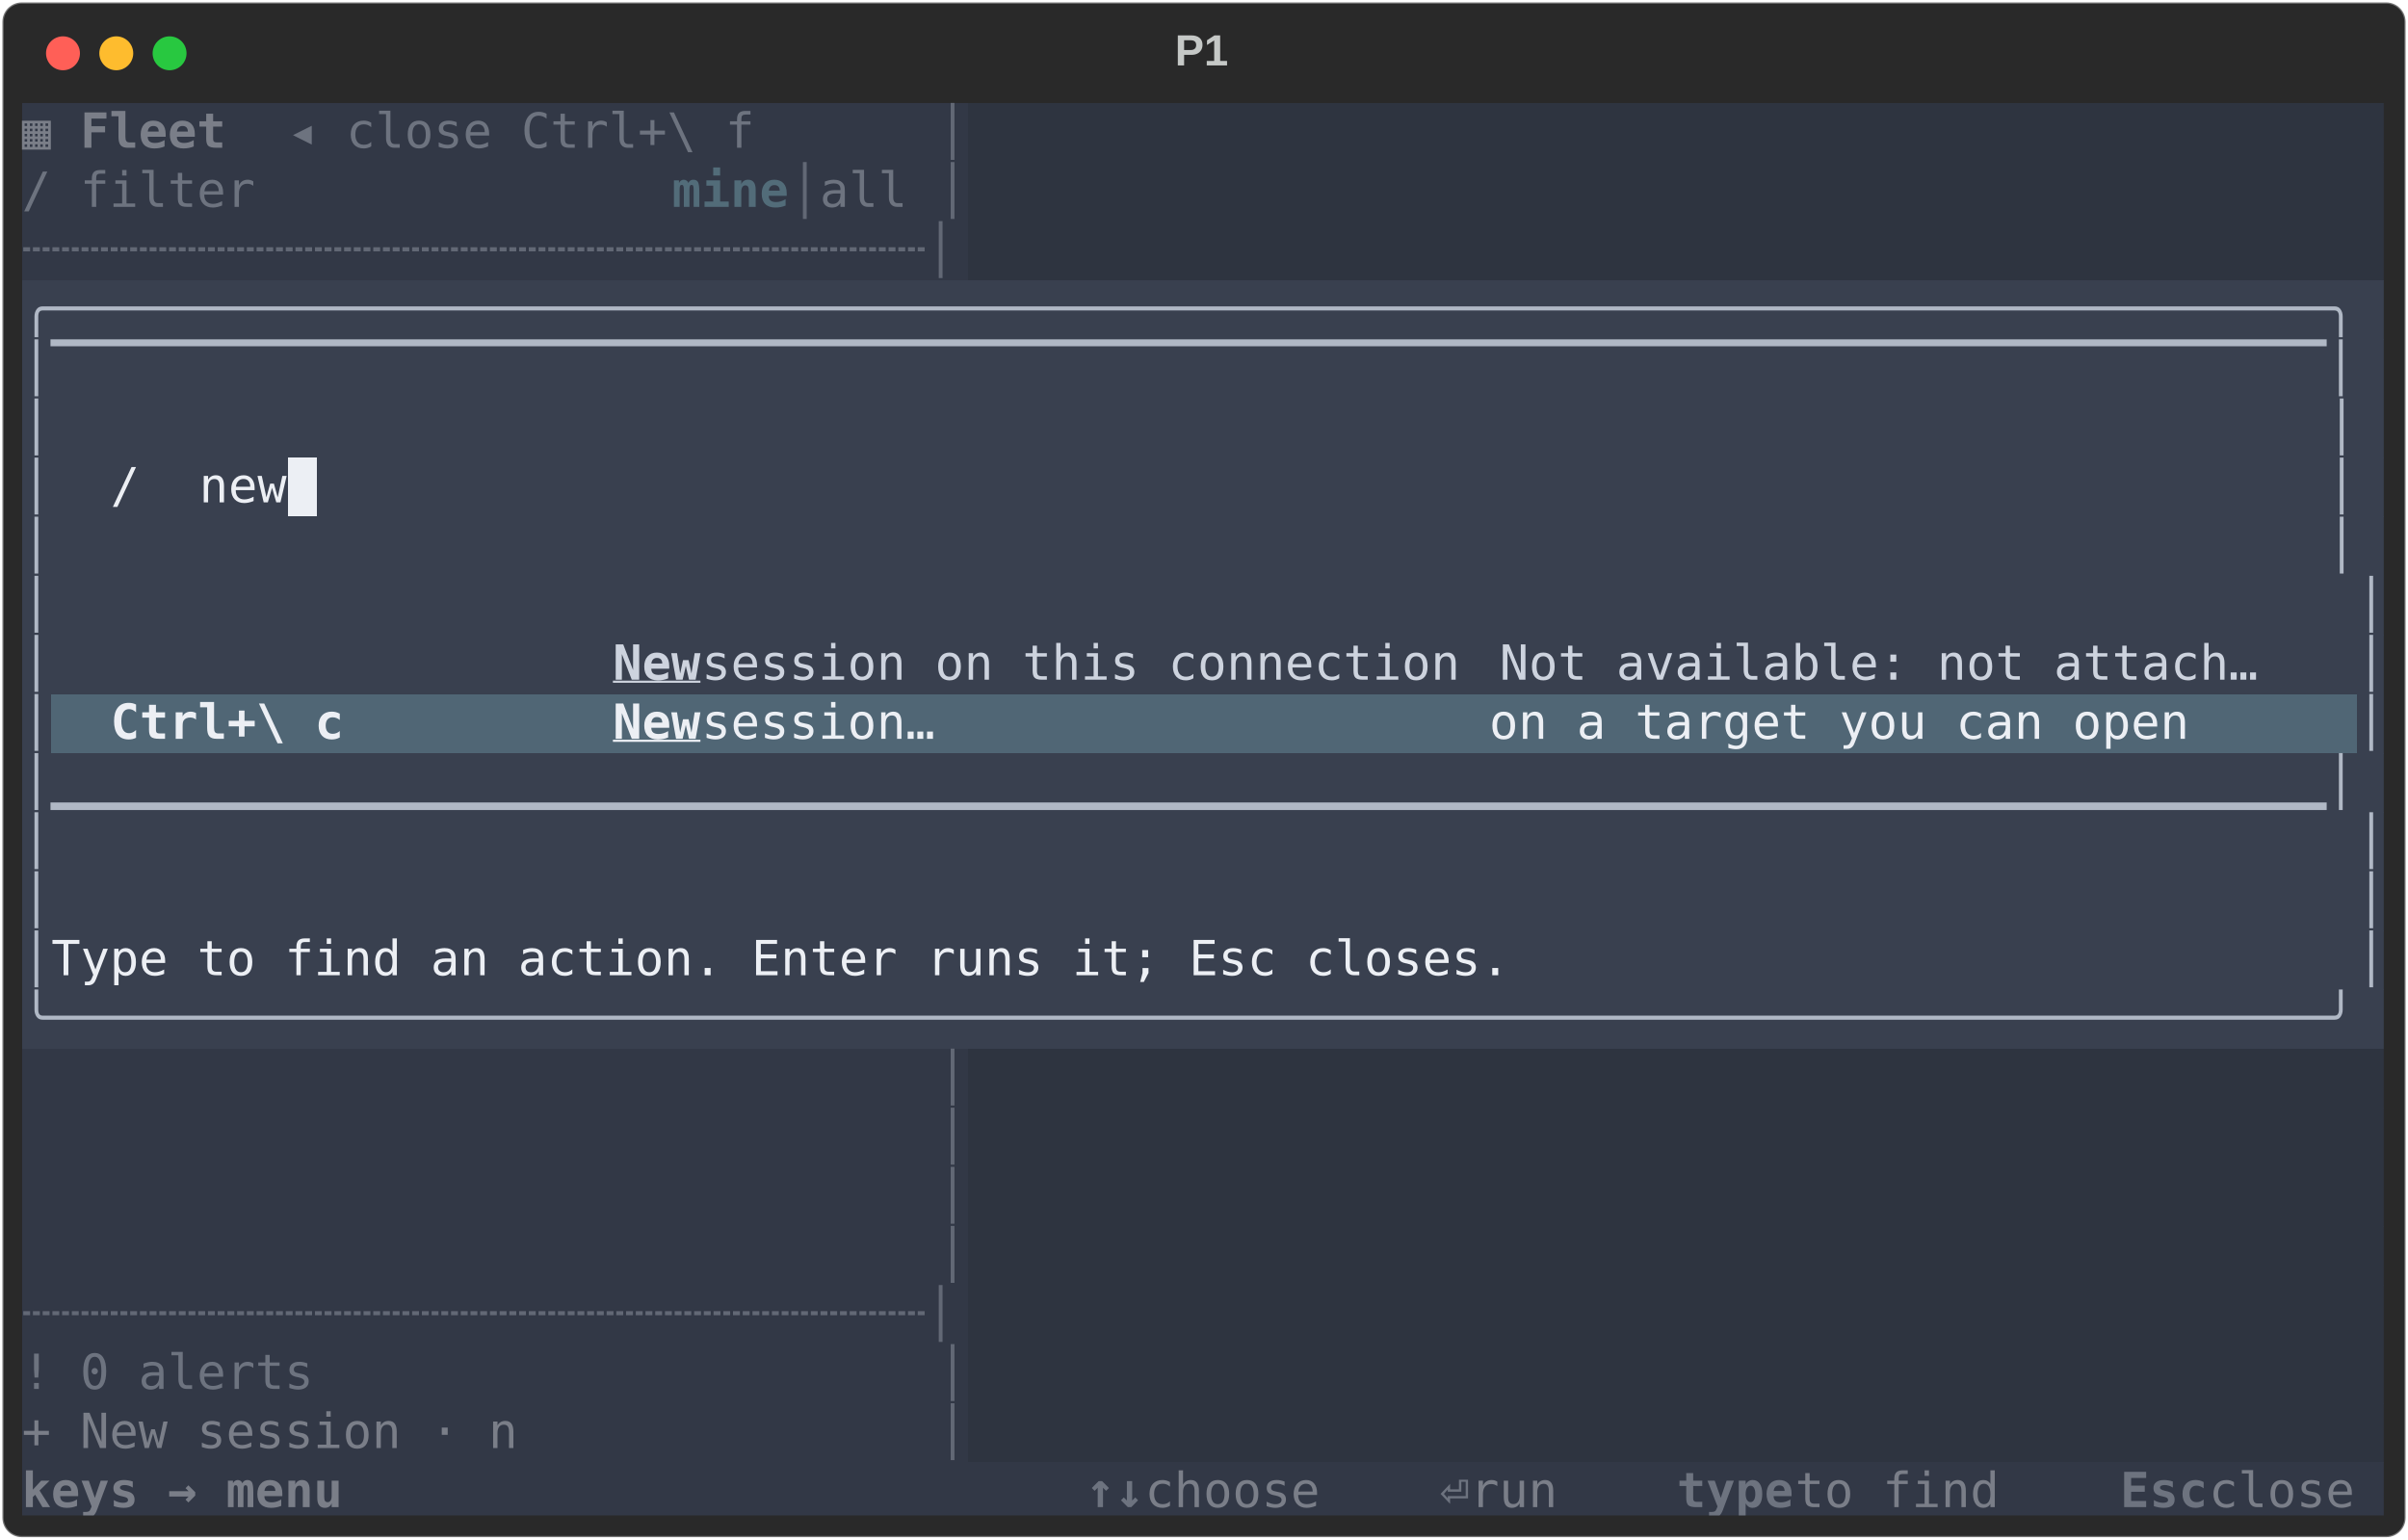
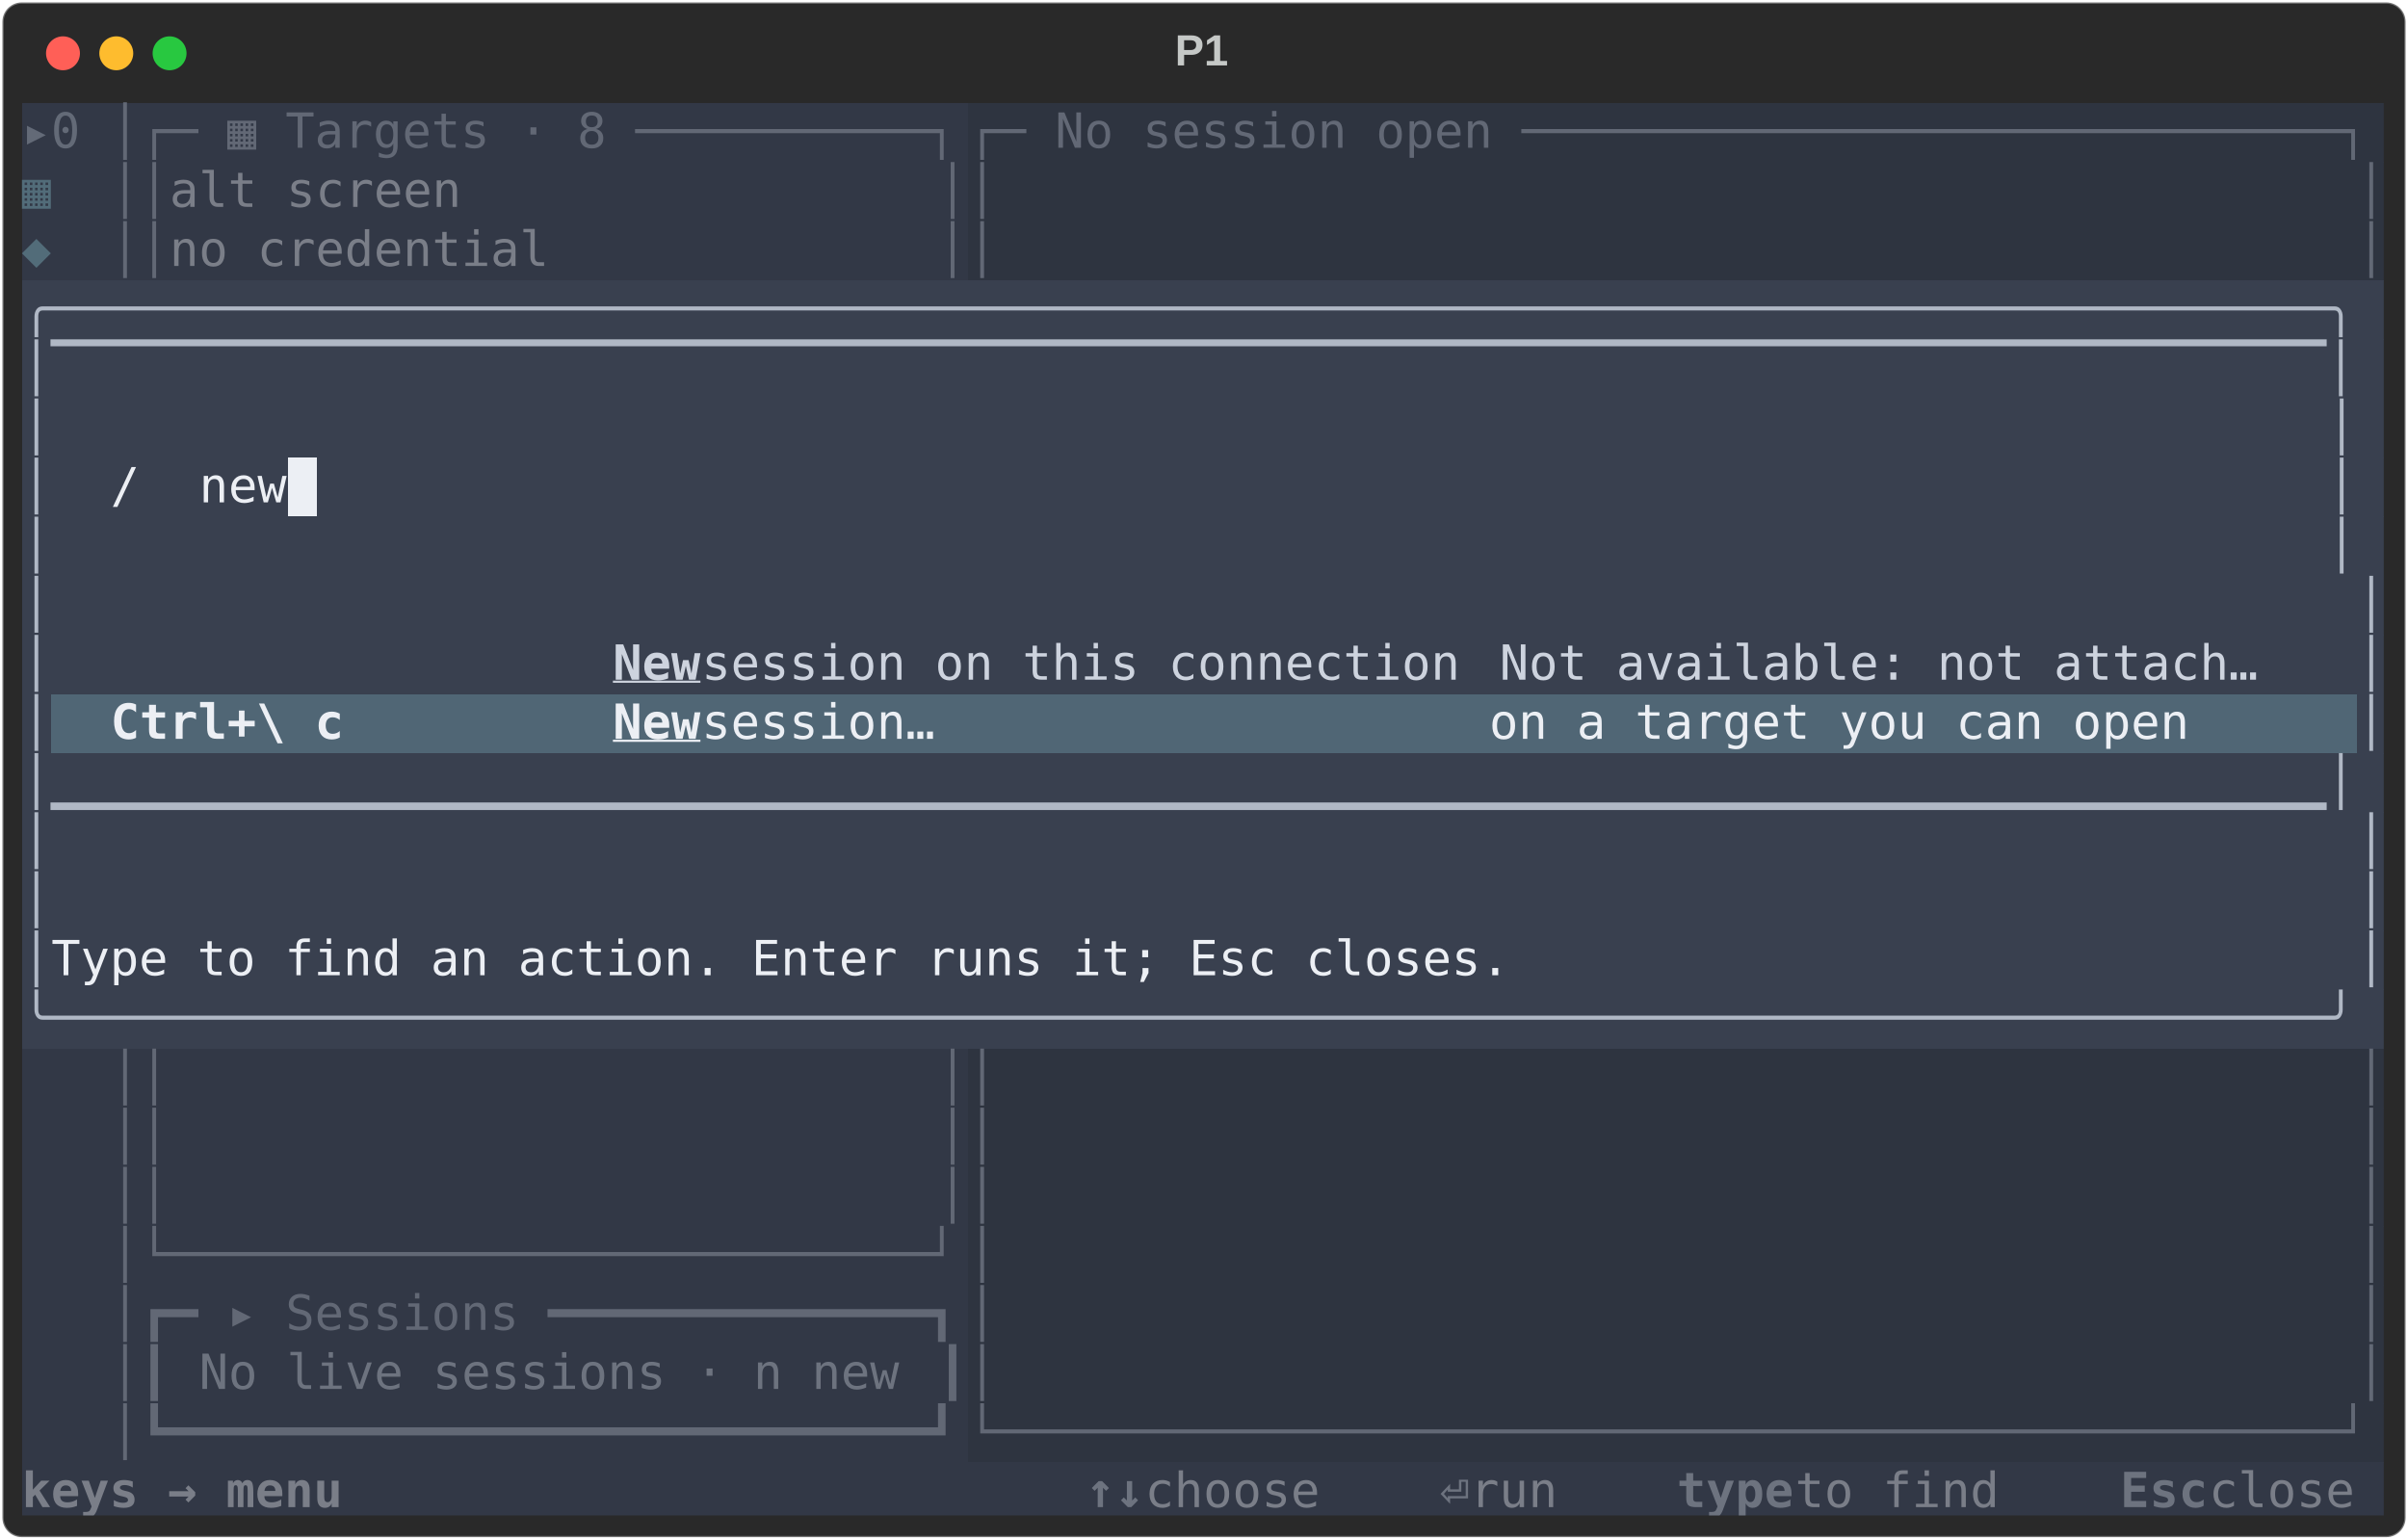
<svg xmlns="http://www.w3.org/2000/svg" class="rich-terminal" viewBox="0 0 994 635.6">
  <style>

    @font-face {
        font-family: "Fira Code";
        src: local("FiraCode-Regular"),
                url("https://cdnjs.cloudflare.com/ajax/libs/firacode/6.2.0/woff2/FiraCode-Regular.woff2") format("woff2"),
                url("https://cdnjs.cloudflare.com/ajax/libs/firacode/6.2.0/woff/FiraCode-Regular.woff") format("woff");
        font-style: normal;
        font-weight: 400;
    }
    @font-face {
        font-family: "Fira Code";
        src: local("FiraCode-Bold"),
                url("https://cdnjs.cloudflare.com/ajax/libs/firacode/6.2.0/woff2/FiraCode-Bold.woff2") format("woff2"),
                url("https://cdnjs.cloudflare.com/ajax/libs/firacode/6.2.0/woff/FiraCode-Bold.woff") format("woff");
        font-style: bold;
        font-weight: 700;
    }

    .terminal-p1-matrix {
        font-family: Fira Code, monospace;
        font-size: 20px;
        line-height: 24.4px;
        font-variant-east-asian: full-width;
    }

    .terminal-p1-title {
        font-size: 18px;
        font-weight: bold;
        font-family: arial;
    }

-     .terminal-p1-r1 { fill: #7a7e88;font-weight: bold }
+     .terminal-p1-r1 { fill: #636a77 }
.terminal-p1-r2 { fill: #7a7e88 }
- .terminal-p1-r3 { fill: #6d737f }
- .terminal-p1-r4 { fill: #626875 }
- .terminal-p1-r5 { fill: #eceff4 }
- .terminal-p1-r6 { fill: #c5c8c6 }
- .terminal-p1-r7 { fill: #526c79;font-weight: bold }
- .terminal-p1-r8 { fill: #b0b8c5 }
- .terminal-p1-r9 { fill: #00ff00 }
- .terminal-p1-r10 { fill: #2e3440 }
- .terminal-p1-r11 { fill: #848891 }
- .terminal-p1-r12 { fill: #cdd3de;font-weight: bold }
- .terminal-p1-r13 { fill: #cdd3de;font-weight: bold;text-decoration: underline; }
- .terminal-p1-r14 { fill: #cdd3de }
- .terminal-p1-r15 { fill: #eceff4;font-weight: bold }
- .terminal-p1-r16 { fill: #eceff4;font-weight: bold;text-decoration: underline; }
- .terminal-p1-r17 { fill: #6d737f;font-weight: bold }
+ .terminal-p1-r3 { fill: #626875 }
+ .terminal-p1-r4 { fill: #c5c8c6 }
+ .terminal-p1-r5 { fill: #526c79 }
+ .terminal-p1-r6 { fill: #eceff4 }
+ .terminal-p1-r7 { fill: #b0b8c5 }
+ .terminal-p1-r8 { fill: #00ff00 }
+ .terminal-p1-r9 { fill: #2e3440 }
+ .terminal-p1-r10 { fill: #848891 }
+ .terminal-p1-r11 { fill: #cdd3de;font-weight: bold }
+ .terminal-p1-r12 { fill: #cdd3de;font-weight: bold;text-decoration: underline; }
+ .terminal-p1-r13 { fill: #cdd3de }
+ .terminal-p1-r14 { fill: #eceff4;font-weight: bold }
+ .terminal-p1-r15 { fill: #eceff4;font-weight: bold;text-decoration: underline; }
+ .terminal-p1-r16 { fill: #6d737f }
+ .terminal-p1-r17 { fill: #7a7e88;font-weight: bold }
+ .terminal-p1-r18 { fill: #6d737f;font-weight: bold }
    </style>
  <defs>
    <clipPath id="terminal-p1-clip-terminal">
      <rect x="0" y="0" width="975.0" height="584.6" />
    </clipPath>
    <clipPath id="terminal-p1-line-0">
      <rect x="0" y="1.5" width="976" height="24.65" />
    </clipPath>
    <clipPath id="terminal-p1-line-1">
      <rect x="0" y="25.9" width="976" height="24.65" />
    </clipPath>
    <clipPath id="terminal-p1-line-2">
      <rect x="0" y="50.3" width="976" height="24.65" />
    </clipPath>
    <clipPath id="terminal-p1-line-3">
      <rect x="0" y="74.7" width="976" height="24.65" />
    </clipPath>
    <clipPath id="terminal-p1-line-4">
      <rect x="0" y="99.1" width="976" height="24.65" />
    </clipPath>
    <clipPath id="terminal-p1-line-5">
      <rect x="0" y="123.5" width="976" height="24.65" />
    </clipPath>
    <clipPath id="terminal-p1-line-6">
      <rect x="0" y="147.9" width="976" height="24.65" />
    </clipPath>
    <clipPath id="terminal-p1-line-7">
      <rect x="0" y="172.3" width="976" height="24.65" />
    </clipPath>
    <clipPath id="terminal-p1-line-8">
      <rect x="0" y="196.7" width="976" height="24.65" />
    </clipPath>
    <clipPath id="terminal-p1-line-9">
      <rect x="0" y="221.1" width="976" height="24.65" />
    </clipPath>
    <clipPath id="terminal-p1-line-10">
      <rect x="0" y="245.5" width="976" height="24.65" />
    </clipPath>
    <clipPath id="terminal-p1-line-11">
      <rect x="0" y="269.9" width="976" height="24.65" />
    </clipPath>
    <clipPath id="terminal-p1-line-12">
      <rect x="0" y="294.3" width="976" height="24.65" />
    </clipPath>
    <clipPath id="terminal-p1-line-13">
      <rect x="0" y="318.7" width="976" height="24.65" />
    </clipPath>
    <clipPath id="terminal-p1-line-14">
      <rect x="0" y="343.1" width="976" height="24.65" />
    </clipPath>
    <clipPath id="terminal-p1-line-15">
      <rect x="0" y="367.5" width="976" height="24.65" />
    </clipPath>
    <clipPath id="terminal-p1-line-16">
      <rect x="0" y="391.9" width="976" height="24.65" />
    </clipPath>
    <clipPath id="terminal-p1-line-17">
      <rect x="0" y="416.3" width="976" height="24.65" />
    </clipPath>
    <clipPath id="terminal-p1-line-18">
      <rect x="0" y="440.7" width="976" height="24.65" />
    </clipPath>
    <clipPath id="terminal-p1-line-19">
      <rect x="0" y="465.1" width="976" height="24.65" />
    </clipPath>
    <clipPath id="terminal-p1-line-20">
      <rect x="0" y="489.5" width="976" height="24.65" />
    </clipPath>
    <clipPath id="terminal-p1-line-21">
      <rect x="0" y="513.9" width="976" height="24.65" />
    </clipPath>
    <clipPath id="terminal-p1-line-22">
      <rect x="0" y="538.3" width="976" height="24.65" />
    </clipPath>
  </defs>
  <rect fill="#292929" stroke="rgba(255,255,255,0.35)" stroke-width="1" x="1" y="1" width="992" height="633.6" rx="8" />
  <text class="terminal-p1-title" fill="#c5c8c6" text-anchor="middle" x="496" y="27">P1</text>
  <g transform="translate(26,22)">
    <circle cx="0" cy="0" r="7" fill="#ff5f57" />
    <circle cx="22" cy="0" r="7" fill="#febc2e" />
    <circle cx="44" cy="0" r="7" fill="#28c840" />
  </g>
  <g transform="translate(9, 41)" clip-path="url(#terminal-p1-clip-terminal)">
-     <rect fill="#323846" x="0" y="1.5" width="85.4" height="24.65" shape-rendering="crispEdges" />
-     <rect fill="#323846" x="85.4" y="1.5" width="24.4" height="24.65" shape-rendering="crispEdges" />
-     <rect fill="#323846" x="109.8" y="1.5" width="195.2" height="24.65" shape-rendering="crispEdges" />
-     <rect fill="#323846" x="305" y="1.5" width="73.2" height="24.65" shape-rendering="crispEdges" />
-     <rect fill="#323846" x="378.2" y="1.5" width="12.2" height="24.65" shape-rendering="crispEdges" />
+     <rect fill="#323846" x="0" y="1.5" width="24.4" height="24.65" shape-rendering="crispEdges" />
+     <rect fill="#323846" x="24.4" y="1.5" width="12.2" height="24.65" shape-rendering="crispEdges" />
+     <rect fill="#323846" x="36.6" y="1.5" width="353.8" height="24.65" shape-rendering="crispEdges" />
    <rect fill="#2e3440" x="390.4" y="1.5" width="585.6" height="24.65" shape-rendering="crispEdges" />
-     <rect fill="#323846" x="0" y="25.9" width="268.4" height="24.65" shape-rendering="crispEdges" />
-     <rect fill="#323846" x="268.4" y="25.9" width="48.8" height="24.65" shape-rendering="crispEdges" />
-     <rect fill="#323846" x="317.2" y="25.9" width="12.2" height="24.65" shape-rendering="crispEdges" />
-     <rect fill="#323846" x="329.4" y="25.9" width="36.6" height="24.65" shape-rendering="crispEdges" />
-     <rect fill="#323846" x="366" y="25.9" width="12.2" height="24.65" shape-rendering="crispEdges" />
+     <rect fill="#323846" x="0" y="25.9" width="12.2" height="24.65" shape-rendering="crispEdges" />
+     <rect fill="#323846" x="12.2" y="25.9" width="24.4" height="24.65" shape-rendering="crispEdges" />
+     <rect fill="#323846" x="36.6" y="25.9" width="24.4" height="24.65" shape-rendering="crispEdges" />
+     <rect fill="#323846" x="61" y="25.9" width="317.2" height="24.65" shape-rendering="crispEdges" />
    <rect fill="#323846" x="378.2" y="25.9" width="12.2" height="24.65" shape-rendering="crispEdges" />
-     <rect fill="#2e3440" x="390.4" y="25.9" width="585.6" height="24.65" shape-rendering="crispEdges" />
-     <rect fill="#323846" x="0" y="50.3" width="390.4" height="24.65" shape-rendering="crispEdges" />
-     <rect fill="#2e3440" x="390.4" y="50.3" width="585.6" height="24.65" shape-rendering="crispEdges" />
+     <rect fill="#2e3440" x="390.4" y="25.9" width="12.2" height="24.65" shape-rendering="crispEdges" />
+     <rect fill="#2e3440" x="402.6" y="25.9" width="561.2" height="24.65" shape-rendering="crispEdges" />
+     <rect fill="#2e3440" x="963.8" y="25.9" width="12.2" height="24.65" shape-rendering="crispEdges" />
+     <rect fill="#323846" x="0" y="50.3" width="12.2" height="24.65" shape-rendering="crispEdges" />
+     <rect fill="#323846" x="12.2" y="50.3" width="24.4" height="24.65" shape-rendering="crispEdges" />
+     <rect fill="#323846" x="36.6" y="50.3" width="24.4" height="24.65" shape-rendering="crispEdges" />
+     <rect fill="#323846" x="61" y="50.3" width="317.2" height="24.65" shape-rendering="crispEdges" />
+     <rect fill="#323846" x="378.2" y="50.3" width="12.2" height="24.65" shape-rendering="crispEdges" />
+     <rect fill="#2e3440" x="390.4" y="50.3" width="12.2" height="24.65" shape-rendering="crispEdges" />
+     <rect fill="#2e3440" x="402.6" y="50.3" width="561.2" height="24.65" shape-rendering="crispEdges" />
+     <rect fill="#2e3440" x="963.8" y="50.3" width="12.2" height="24.65" shape-rendering="crispEdges" />
    <rect fill="#39404f" x="0" y="74.7" width="976" height="24.65" shape-rendering="crispEdges" />
    <rect fill="#39404f" x="0" y="99.1" width="976" height="24.65" shape-rendering="crispEdges" />
    <rect fill="#39404f" x="0" y="123.5" width="24.4" height="24.65" shape-rendering="crispEdges" />
    <rect fill="#39404f" x="24.4" y="123.5" width="36.6" height="24.65" shape-rendering="crispEdges" />
    <rect fill="#39404f" x="61" y="123.5" width="890.6" height="24.65" shape-rendering="crispEdges" />
    <rect fill="#39404f" x="951.6" y="123.5" width="24.4" height="24.65" shape-rendering="crispEdges" />
    <rect fill="#39404f" x="0" y="147.9" width="24.4" height="24.65" shape-rendering="crispEdges" />
    <rect fill="#39404f" x="24.4" y="147.9" width="12.2" height="24.65" shape-rendering="crispEdges" />
    <rect fill="#39404f" x="36.6" y="147.9" width="12.2" height="24.65" shape-rendering="crispEdges" />
    <rect fill="#39404f" x="48.8" y="147.9" width="12.2" height="24.65" shape-rendering="crispEdges" />
    <rect fill="#39404f" x="61" y="147.9" width="12.2" height="24.65" shape-rendering="crispEdges" />
    <rect fill="#39404f" x="73.2" y="147.9" width="36.6" height="24.65" shape-rendering="crispEdges" />
    <rect fill="#eceff4" x="109.8" y="147.9" width="12.2" height="24.65" shape-rendering="crispEdges" />
    <rect fill="#39404f" x="122" y="147.9" width="817.4" height="24.65" shape-rendering="crispEdges" />
    <rect fill="#39404f" x="939.4" y="147.9" width="12.2" height="24.65" shape-rendering="crispEdges" />
    <rect fill="#39404f" x="951.6" y="147.9" width="24.4" height="24.65" shape-rendering="crispEdges" />
    <rect fill="#39404f" x="0" y="172.3" width="24.4" height="24.65" shape-rendering="crispEdges" />
    <rect fill="#39404f" x="24.4" y="172.3" width="12.2" height="24.65" shape-rendering="crispEdges" />
    <rect fill="#39404f" x="36.6" y="172.3" width="24.4" height="24.65" shape-rendering="crispEdges" />
    <rect fill="#39404f" x="61" y="172.3" width="890.6" height="24.65" shape-rendering="crispEdges" />
    <rect fill="#39404f" x="951.6" y="172.3" width="24.4" height="24.65" shape-rendering="crispEdges" />
    <rect fill="#39404f" x="0" y="196.7" width="12.2" height="24.65" shape-rendering="crispEdges" />
    <rect fill="#39404f" x="12.2" y="196.7" width="951.6" height="24.65" shape-rendering="crispEdges" />
    <rect fill="#39404f" x="963.8" y="196.7" width="12.2" height="24.65" shape-rendering="crispEdges" />
    <rect fill="#39404f" x="0" y="221.1" width="12.2" height="24.65" shape-rendering="crispEdges" />
    <rect fill="#39404f" x="12.2" y="221.1" width="24.4" height="24.65" shape-rendering="crispEdges" />
    <rect fill="#39404f" x="36.6" y="221.1" width="207.4" height="24.65" shape-rendering="crispEdges" />
    <rect fill="#39404f" x="244" y="221.1" width="36.6" height="24.65" shape-rendering="crispEdges" />
    <rect fill="#39404f" x="280.6" y="221.1" width="329.4" height="24.65" shape-rendering="crispEdges" />
    <rect fill="#39404f" x="610" y="221.1" width="329.4" height="24.65" shape-rendering="crispEdges" />
    <rect fill="#39404f" x="939.4" y="221.1" width="24.4" height="24.65" shape-rendering="crispEdges" />
    <rect fill="#39404f" x="963.8" y="221.1" width="12.2" height="24.65" shape-rendering="crispEdges" />
    <rect fill="#39404f" x="0" y="245.5" width="12.2" height="24.65" shape-rendering="crispEdges" />
    <rect fill="#506675" x="12.2" y="245.5" width="24.4" height="24.65" shape-rendering="crispEdges" />
    <rect fill="#506675" x="36.6" y="245.5" width="207.4" height="24.65" shape-rendering="crispEdges" />
    <rect fill="#506675" x="244" y="245.5" width="36.6" height="24.65" shape-rendering="crispEdges" />
    <rect fill="#506675" x="280.6" y="245.5" width="658.8" height="24.65" shape-rendering="crispEdges" />
    <rect fill="#506675" x="939.4" y="245.5" width="24.4" height="24.65" shape-rendering="crispEdges" />
    <rect fill="#39404f" x="963.8" y="245.5" width="12.2" height="24.65" shape-rendering="crispEdges" />
    <rect fill="#39404f" x="0" y="269.9" width="976" height="24.65" shape-rendering="crispEdges" />
    <rect fill="#39404f" x="0" y="294.3" width="12.2" height="24.65" shape-rendering="crispEdges" />
    <rect fill="#39404f" x="12.2" y="294.3" width="951.6" height="24.65" shape-rendering="crispEdges" />
    <rect fill="#39404f" x="963.8" y="294.3" width="12.2" height="24.65" shape-rendering="crispEdges" />
    <rect fill="#39404f" x="0" y="318.7" width="12.2" height="24.65" shape-rendering="crispEdges" />
    <rect fill="#39404f" x="12.2" y="318.7" width="951.6" height="24.65" shape-rendering="crispEdges" />
    <rect fill="#39404f" x="963.8" y="318.7" width="12.2" height="24.65" shape-rendering="crispEdges" />
    <rect fill="#39404f" x="0" y="343.1" width="12.2" height="24.65" shape-rendering="crispEdges" />
    <rect fill="#39404f" x="12.2" y="343.1" width="610" height="24.65" shape-rendering="crispEdges" />
    <rect fill="#39404f" x="622.2" y="343.1" width="341.6" height="24.65" shape-rendering="crispEdges" />
    <rect fill="#39404f" x="963.8" y="343.1" width="12.2" height="24.65" shape-rendering="crispEdges" />
    <rect fill="#39404f" x="0" y="367.5" width="976" height="24.65" shape-rendering="crispEdges" />
-     <rect fill="#323846" x="0" y="391.9" width="378.2" height="24.65" shape-rendering="crispEdges" />
+     <rect fill="#323846" x="0" y="391.9" width="36.6" height="24.65" shape-rendering="crispEdges" />
+     <rect fill="#323846" x="36.6" y="391.9" width="24.4" height="24.65" shape-rendering="crispEdges" />
+     <rect fill="#323846" x="61" y="391.9" width="317.2" height="24.65" shape-rendering="crispEdges" />
    <rect fill="#323846" x="378.2" y="391.9" width="12.2" height="24.65" shape-rendering="crispEdges" />
-     <rect fill="#2e3440" x="390.4" y="391.9" width="585.6" height="24.65" shape-rendering="crispEdges" />
-     <rect fill="#323846" x="0" y="416.3" width="378.2" height="24.65" shape-rendering="crispEdges" />
+     <rect fill="#2e3440" x="390.4" y="391.9" width="12.2" height="24.65" shape-rendering="crispEdges" />
+     <rect fill="#2e3440" x="402.6" y="391.9" width="561.2" height="24.65" shape-rendering="crispEdges" />
+     <rect fill="#2e3440" x="963.8" y="391.9" width="12.2" height="24.65" shape-rendering="crispEdges" />
+     <rect fill="#323846" x="0" y="416.3" width="36.6" height="24.65" shape-rendering="crispEdges" />
+     <rect fill="#323846" x="36.6" y="416.3" width="24.4" height="24.65" shape-rendering="crispEdges" />
+     <rect fill="#323846" x="61" y="416.3" width="317.2" height="24.65" shape-rendering="crispEdges" />
    <rect fill="#323846" x="378.2" y="416.3" width="12.2" height="24.65" shape-rendering="crispEdges" />
-     <rect fill="#2e3440" x="390.4" y="416.3" width="585.6" height="24.65" shape-rendering="crispEdges" />
-     <rect fill="#323846" x="0" y="440.7" width="378.2" height="24.65" shape-rendering="crispEdges" />
+     <rect fill="#2e3440" x="390.4" y="416.3" width="12.2" height="24.65" shape-rendering="crispEdges" />
+     <rect fill="#2e3440" x="402.6" y="416.3" width="561.2" height="24.65" shape-rendering="crispEdges" />
+     <rect fill="#2e3440" x="963.8" y="416.3" width="12.2" height="24.65" shape-rendering="crispEdges" />
+     <rect fill="#323846" x="0" y="440.7" width="36.6" height="24.65" shape-rendering="crispEdges" />
+     <rect fill="#323846" x="36.6" y="440.7" width="24.4" height="24.65" shape-rendering="crispEdges" />
+     <rect fill="#323846" x="61" y="440.7" width="317.2" height="24.65" shape-rendering="crispEdges" />
    <rect fill="#323846" x="378.2" y="440.7" width="12.2" height="24.65" shape-rendering="crispEdges" />
-     <rect fill="#2e3440" x="390.4" y="440.7" width="585.6" height="24.65" shape-rendering="crispEdges" />
-     <rect fill="#323846" x="0" y="465.1" width="378.2" height="24.65" shape-rendering="crispEdges" />
-     <rect fill="#323846" x="378.2" y="465.1" width="12.2" height="24.65" shape-rendering="crispEdges" />
-     <rect fill="#2e3440" x="390.4" y="465.1" width="585.6" height="24.65" shape-rendering="crispEdges" />
-     <rect fill="#323846" x="0" y="489.5" width="390.4" height="24.65" shape-rendering="crispEdges" />
-     <rect fill="#2e3440" x="390.4" y="489.5" width="585.6" height="24.65" shape-rendering="crispEdges" />
-     <rect fill="#323846" x="0" y="513.9" width="378.2" height="24.65" shape-rendering="crispEdges" />
+     <rect fill="#2e3440" x="390.4" y="440.7" width="12.2" height="24.65" shape-rendering="crispEdges" />
+     <rect fill="#2e3440" x="402.6" y="440.7" width="561.2" height="24.65" shape-rendering="crispEdges" />
+     <rect fill="#2e3440" x="963.8" y="440.7" width="12.2" height="24.65" shape-rendering="crispEdges" />
+     <rect fill="#323846" x="0" y="465.1" width="36.6" height="24.65" shape-rendering="crispEdges" />
+     <rect fill="#323846" x="36.6" y="465.1" width="353.8" height="24.65" shape-rendering="crispEdges" />
+     <rect fill="#2e3440" x="390.4" y="465.1" width="12.2" height="24.65" shape-rendering="crispEdges" />
+     <rect fill="#2e3440" x="402.6" y="465.1" width="561.2" height="24.65" shape-rendering="crispEdges" />
+     <rect fill="#2e3440" x="963.8" y="465.1" width="12.2" height="24.65" shape-rendering="crispEdges" />
+     <rect fill="#323846" x="0" y="489.5" width="36.6" height="24.65" shape-rendering="crispEdges" />
+     <rect fill="#323846" x="36.6" y="489.5" width="353.8" height="24.65" shape-rendering="crispEdges" />
+     <rect fill="#2e3440" x="390.4" y="489.5" width="12.2" height="24.65" shape-rendering="crispEdges" />
+     <rect fill="#2e3440" x="402.6" y="489.5" width="561.2" height="24.65" shape-rendering="crispEdges" />
+     <rect fill="#2e3440" x="963.8" y="489.5" width="12.2" height="24.65" shape-rendering="crispEdges" />
+     <rect fill="#323846" x="0" y="513.9" width="36.6" height="24.65" shape-rendering="crispEdges" />
+     <rect fill="#323846" x="36.6" y="513.9" width="24.4" height="24.65" shape-rendering="crispEdges" />
+     <rect fill="#323846" x="61" y="513.9" width="12.2" height="24.65" shape-rendering="crispEdges" />
+     <rect fill="#323846" x="73.2" y="513.9" width="292.8" height="24.65" shape-rendering="crispEdges" />
+     <rect fill="#323846" x="366" y="513.9" width="12.2" height="24.65" shape-rendering="crispEdges" />
    <rect fill="#323846" x="378.2" y="513.9" width="12.2" height="24.65" shape-rendering="crispEdges" />
-     <rect fill="#2e3440" x="390.4" y="513.9" width="585.6" height="24.65" shape-rendering="crispEdges" />
-     <rect fill="#323846" x="0" y="538.3" width="378.2" height="24.65" shape-rendering="crispEdges" />
-     <rect fill="#323846" x="378.2" y="538.3" width="12.2" height="24.65" shape-rendering="crispEdges" />
+     <rect fill="#2e3440" x="390.4" y="513.9" width="12.2" height="24.65" shape-rendering="crispEdges" />
+     <rect fill="#2e3440" x="402.6" y="513.9" width="561.2" height="24.65" shape-rendering="crispEdges" />
+     <rect fill="#2e3440" x="963.8" y="513.9" width="12.2" height="24.65" shape-rendering="crispEdges" />
+     <rect fill="#323846" x="0" y="538.3" width="36.6" height="24.65" shape-rendering="crispEdges" />
+     <rect fill="#323846" x="36.6" y="538.3" width="353.8" height="24.65" shape-rendering="crispEdges" />
    <rect fill="#2e3440" x="390.4" y="538.3" width="585.6" height="24.65" shape-rendering="crispEdges" />
    <rect fill="#323846" x="0" y="562.7" width="134.2" height="24.65" shape-rendering="crispEdges" />
    <rect fill="#323846" x="134.2" y="562.7" width="305" height="24.65" shape-rendering="crispEdges" />
    <rect fill="#323846" x="439.2" y="562.7" width="24.4" height="24.65" shape-rendering="crispEdges" />
    <rect fill="#323846" x="463.6" y="562.7" width="122" height="24.65" shape-rendering="crispEdges" />
    <rect fill="#323846" x="585.6" y="562.7" width="12.2" height="24.65" shape-rendering="crispEdges" />
    <rect fill="#323846" x="597.8" y="562.7" width="85.4" height="24.65" shape-rendering="crispEdges" />
    <rect fill="#323846" x="683.2" y="562.7" width="48.8" height="24.65" shape-rendering="crispEdges" />
    <rect fill="#323846" x="732" y="562.7" width="134.2" height="24.65" shape-rendering="crispEdges" />
    <rect fill="#323846" x="866.2" y="562.7" width="36.6" height="24.65" shape-rendering="crispEdges" />
    <rect fill="#323846" x="902.8" y="562.7" width="73.2" height="24.65" shape-rendering="crispEdges" />
    <g class="terminal-p1-matrix">
-       <text class="terminal-p1-r1" x="0" y="20" textLength="85.4" clip-path="url(#terminal-p1-line-0)">▦ Fleet</text>
-       <text class="terminal-p1-r3" x="109.8" y="20" textLength="195.2" clip-path="url(#terminal-p1-line-0)">◂ close Ctrl+\ f</text>
-       <text class="terminal-p1-r4" x="378.2" y="20" textLength="12.2" clip-path="url(#terminal-p1-line-0)">│</text>
-       <text class="terminal-p1-r6" x="976" y="20" textLength="12.2" clip-path="url(#terminal-p1-line-0)">
- </text>
-       <text class="terminal-p1-r3" x="0" y="44.4" textLength="268.4" clip-path="url(#terminal-p1-line-1)">/ filter              </text>
-       <text class="terminal-p1-r7" x="268.4" y="44.4" textLength="48.8" clip-path="url(#terminal-p1-line-1)">mine</text>
-       <text class="terminal-p1-r4" x="317.2" y="44.4" textLength="12.2" clip-path="url(#terminal-p1-line-1)">│</text>
-       <text class="terminal-p1-r3" x="329.4" y="44.4" textLength="36.6" clip-path="url(#terminal-p1-line-1)">all</text>
-       <text class="terminal-p1-r4" x="378.2" y="44.4" textLength="12.2" clip-path="url(#terminal-p1-line-1)">│</text>
-       <text class="terminal-p1-r6" x="976" y="44.4" textLength="12.2" clip-path="url(#terminal-p1-line-1)">
- </text>
-       <text class="terminal-p1-r4" x="0" y="68.8" textLength="390.4" clip-path="url(#terminal-p1-line-2)">┄┄┄┄┄┄┄┄┄┄┄┄┄┄┄┄┄┄┄┄┄┄┄┄┄┄┄┄┄┄┄│</text>
-       <text class="terminal-p1-r6" x="976" y="68.8" textLength="12.2" clip-path="url(#terminal-p1-line-2)">
- </text>
-       <text class="terminal-p1-r8" x="0" y="93.2" textLength="976" clip-path="url(#terminal-p1-line-3)">╭──────────────────────────────────────────────────────────────────────────────╮</text>
-       <text class="terminal-p1-r6" x="976" y="93.2" textLength="12.2" clip-path="url(#terminal-p1-line-3)">
- </text>
-       <text class="terminal-p1-r8" x="0" y="117.6" textLength="976" clip-path="url(#terminal-p1-line-4)">│▔▔▔▔▔▔▔▔▔▔▔▔▔▔▔▔▔▔▔▔▔▔▔▔▔▔▔▔▔▔▔▔▔▔▔▔▔▔▔▔▔▔▔▔▔▔▔▔▔▔▔▔▔▔▔▔▔▔▔▔▔▔▔▔▔▔▔▔▔▔▔▔▔▔▔▔▔▔│</text>
-       <text class="terminal-p1-r6" x="976" y="117.6" textLength="12.2" clip-path="url(#terminal-p1-line-4)">
- </text>
-       <text class="terminal-p1-r8" x="0" y="142" textLength="24.4" clip-path="url(#terminal-p1-line-5)">│ </text>
-       <text class="terminal-p1-r8" x="951.6" y="142" textLength="24.4" clip-path="url(#terminal-p1-line-5)"> │</text>
-       <text class="terminal-p1-r6" x="976" y="142" textLength="12.2" clip-path="url(#terminal-p1-line-5)">
- </text>
-       <text class="terminal-p1-r8" x="0" y="166.4" textLength="24.4" clip-path="url(#terminal-p1-line-6)">│ </text>
-       <text class="terminal-p1-r5" x="36.6" y="166.4" textLength="12.2" clip-path="url(#terminal-p1-line-6)">/</text>
-       <text class="terminal-p1-r5" x="73.2" y="166.4" textLength="36.6" clip-path="url(#terminal-p1-line-6)">new</text>
-       <text class="terminal-p1-r8" x="951.6" y="166.4" textLength="24.4" clip-path="url(#terminal-p1-line-6)"> │</text>
-       <text class="terminal-p1-r6" x="976" y="166.4" textLength="12.2" clip-path="url(#terminal-p1-line-6)">
- </text>
-       <text class="terminal-p1-r8" x="0" y="190.8" textLength="24.4" clip-path="url(#terminal-p1-line-7)">│ </text>
-       <text class="terminal-p1-r8" x="951.6" y="190.8" textLength="24.4" clip-path="url(#terminal-p1-line-7)"> │</text>
-       <text class="terminal-p1-r6" x="976" y="190.8" textLength="12.2" clip-path="url(#terminal-p1-line-7)">
- </text>
-       <text class="terminal-p1-r8" x="0" y="215.2" textLength="12.2" clip-path="url(#terminal-p1-line-8)">│</text>
-       <text class="terminal-p1-r8" x="963.8" y="215.2" textLength="12.2" clip-path="url(#terminal-p1-line-8)">│</text>
-       <text class="terminal-p1-r6" x="976" y="215.2" textLength="12.2" clip-path="url(#terminal-p1-line-8)">
- </text>
-       <text class="terminal-p1-r8" x="0" y="239.6" textLength="12.2" clip-path="url(#terminal-p1-line-9)">│</text>
-       <text class="terminal-p1-r13" x="244" y="239.6" textLength="36.6" clip-path="url(#terminal-p1-line-9)">New</text>
-       <text class="terminal-p1-r14" x="280.6" y="239.6" textLength="329.4" clip-path="url(#terminal-p1-line-9)"> session on this connection</text>
-       <text class="terminal-p1-r14" x="610" y="239.6" textLength="329.4" clip-path="url(#terminal-p1-line-9)"> Not available: not attach…</text>
-       <text class="terminal-p1-r8" x="963.8" y="239.6" textLength="12.2" clip-path="url(#terminal-p1-line-9)">│</text>
-       <text class="terminal-p1-r6" x="976" y="239.6" textLength="12.2" clip-path="url(#terminal-p1-line-9)">
- </text>
-       <text class="terminal-p1-r8" x="0" y="264" textLength="12.2" clip-path="url(#terminal-p1-line-10)">│</text>
-       <text class="terminal-p1-r15" x="36.6" y="264" textLength="207.4" clip-path="url(#terminal-p1-line-10)">Ctrl+\ c         </text>
-       <text class="terminal-p1-r16" x="244" y="264" textLength="36.6" clip-path="url(#terminal-p1-line-10)">New</text>
-       <text class="terminal-p1-r5" x="280.6" y="264" textLength="658.8" clip-path="url(#terminal-p1-line-10)"> session…                   on a target you can open  </text>
-       <text class="terminal-p1-r8" x="963.8" y="264" textLength="12.2" clip-path="url(#terminal-p1-line-10)">│</text>
-       <text class="terminal-p1-r6" x="976" y="264" textLength="12.2" clip-path="url(#terminal-p1-line-10)">
- </text>
-       <text class="terminal-p1-r8" x="0" y="288.4" textLength="976" clip-path="url(#terminal-p1-line-11)">│▁▁▁▁▁▁▁▁▁▁▁▁▁▁▁▁▁▁▁▁▁▁▁▁▁▁▁▁▁▁▁▁▁▁▁▁▁▁▁▁▁▁▁▁▁▁▁▁▁▁▁▁▁▁▁▁▁▁▁▁▁▁▁▁▁▁▁▁▁▁▁▁▁▁▁▁▁▁│</text>
-       <text class="terminal-p1-r6" x="976" y="288.4" textLength="12.2" clip-path="url(#terminal-p1-line-11)">
- </text>
-       <text class="terminal-p1-r8" x="0" y="312.8" textLength="12.2" clip-path="url(#terminal-p1-line-12)">│</text>
-       <text class="terminal-p1-r8" x="963.8" y="312.8" textLength="12.2" clip-path="url(#terminal-p1-line-12)">│</text>
-       <text class="terminal-p1-r6" x="976" y="312.8" textLength="12.2" clip-path="url(#terminal-p1-line-12)">
- </text>
-       <text class="terminal-p1-r8" x="0" y="337.2" textLength="12.2" clip-path="url(#terminal-p1-line-13)">│</text>
-       <text class="terminal-p1-r8" x="963.8" y="337.2" textLength="12.2" clip-path="url(#terminal-p1-line-13)">│</text>
-       <text class="terminal-p1-r6" x="976" y="337.2" textLength="12.2" clip-path="url(#terminal-p1-line-13)">
- </text>
-       <text class="terminal-p1-r8" x="0" y="361.6" textLength="12.2" clip-path="url(#terminal-p1-line-14)">│</text>
-       <text class="terminal-p1-r5" x="12.2" y="361.6" textLength="610" clip-path="url(#terminal-p1-line-14)">Type to find an action. Enter runs it; Esc closes.</text>
-       <text class="terminal-p1-r8" x="963.8" y="361.6" textLength="12.2" clip-path="url(#terminal-p1-line-14)">│</text>
-       <text class="terminal-p1-r6" x="976" y="361.6" textLength="12.2" clip-path="url(#terminal-p1-line-14)">
- </text>
-       <text class="terminal-p1-r8" x="0" y="386" textLength="976" clip-path="url(#terminal-p1-line-15)">╰──────────────────────────────────────────────────────────────────────────────╯</text>
-       <text class="terminal-p1-r6" x="976" y="386" textLength="12.2" clip-path="url(#terminal-p1-line-15)">
- </text>
-       <text class="terminal-p1-r4" x="378.2" y="410.4" textLength="12.2" clip-path="url(#terminal-p1-line-16)">│</text>
-       <text class="terminal-p1-r6" x="976" y="410.4" textLength="12.2" clip-path="url(#terminal-p1-line-16)">
- </text>
-       <text class="terminal-p1-r4" x="378.2" y="434.8" textLength="12.2" clip-path="url(#terminal-p1-line-17)">│</text>
-       <text class="terminal-p1-r6" x="976" y="434.8" textLength="12.2" clip-path="url(#terminal-p1-line-17)">
- </text>
-       <text class="terminal-p1-r4" x="378.2" y="459.2" textLength="12.2" clip-path="url(#terminal-p1-line-18)">│</text>
-       <text class="terminal-p1-r6" x="976" y="459.2" textLength="12.2" clip-path="url(#terminal-p1-line-18)">
- </text>
-       <text class="terminal-p1-r4" x="378.2" y="483.6" textLength="12.2" clip-path="url(#terminal-p1-line-19)">│</text>
-       <text class="terminal-p1-r6" x="976" y="483.6" textLength="12.2" clip-path="url(#terminal-p1-line-19)">
- </text>
-       <text class="terminal-p1-r4" x="0" y="508" textLength="390.4" clip-path="url(#terminal-p1-line-20)">┄┄┄┄┄┄┄┄┄┄┄┄┄┄┄┄┄┄┄┄┄┄┄┄┄┄┄┄┄┄┄│</text>
-       <text class="terminal-p1-r6" x="976" y="508" textLength="12.2" clip-path="url(#terminal-p1-line-20)">
- </text>
-       <text class="terminal-p1-r3" x="0" y="532.4" textLength="378.2" clip-path="url(#terminal-p1-line-21)">! 0 alerts                     </text>
-       <text class="terminal-p1-r4" x="378.2" y="532.4" textLength="12.2" clip-path="url(#terminal-p1-line-21)">│</text>
-       <text class="terminal-p1-r6" x="976" y="532.4" textLength="12.2" clip-path="url(#terminal-p1-line-21)">
- </text>
-       <text class="terminal-p1-r2" x="0" y="556.8" textLength="378.2" clip-path="url(#terminal-p1-line-22)">+ New session · n              </text>
-       <text class="terminal-p1-r4" x="378.2" y="556.8" textLength="12.2" clip-path="url(#terminal-p1-line-22)">│</text>
-       <text class="terminal-p1-r6" x="976" y="556.8" textLength="12.2" clip-path="url(#terminal-p1-line-22)">
- </text>
-       <text class="terminal-p1-r1" x="0" y="581.2" textLength="134.2" clip-path="url(#terminal-p1-line-23)">keys → menu</text>
-       <text class="terminal-p1-r17" x="439.2" y="581.2" textLength="24.4" clip-path="url(#terminal-p1-line-23)">↑↓</text>
+       <text class="terminal-p1-r1" x="0" y="20" textLength="24.4" clip-path="url(#terminal-p1-line-0)">▸0</text>
+       <text class="terminal-p1-r3" x="36.6" y="20" textLength="353.8" clip-path="url(#terminal-p1-line-0)">│┌─ ▦ Targets · 8 ──────────┐</text>
+       <text class="terminal-p1-r3" x="390.4" y="20" textLength="585.6" clip-path="url(#terminal-p1-line-0)">┌─ No session open ────────────────────────────┐</text>
+       <text class="terminal-p1-r4" x="976" y="20" textLength="12.2" clip-path="url(#terminal-p1-line-0)">
+ </text>
+       <text class="terminal-p1-r5" x="0" y="44.4" textLength="12.2" clip-path="url(#terminal-p1-line-1)">▦</text>
+       <text class="terminal-p1-r3" x="36.6" y="44.4" textLength="24.4" clip-path="url(#terminal-p1-line-1)">││</text>
+       <text class="terminal-p1-r2" x="61" y="44.4" textLength="317.2" clip-path="url(#terminal-p1-line-1)"> alt screen               </text>
+       <text class="terminal-p1-r3" x="378.2" y="44.4" textLength="12.2" clip-path="url(#terminal-p1-line-1)">│</text>
+       <text class="terminal-p1-r3" x="390.4" y="44.4" textLength="12.2" clip-path="url(#terminal-p1-line-1)">│</text>
+       <text class="terminal-p1-r3" x="963.8" y="44.4" textLength="12.2" clip-path="url(#terminal-p1-line-1)">│</text>
+       <text class="terminal-p1-r4" x="976" y="44.4" textLength="12.2" clip-path="url(#terminal-p1-line-1)">
+ </text>
+       <text class="terminal-p1-r5" x="0" y="68.8" textLength="12.2" clip-path="url(#terminal-p1-line-2)">◆</text>
+       <text class="terminal-p1-r3" x="36.6" y="68.8" textLength="24.4" clip-path="url(#terminal-p1-line-2)">││</text>
+       <text class="terminal-p1-r2" x="61" y="68.8" textLength="317.2" clip-path="url(#terminal-p1-line-2)"> no credential            </text>
+       <text class="terminal-p1-r3" x="378.2" y="68.8" textLength="12.2" clip-path="url(#terminal-p1-line-2)">│</text>
+       <text class="terminal-p1-r3" x="390.4" y="68.8" textLength="12.2" clip-path="url(#terminal-p1-line-2)">│</text>
+       <text class="terminal-p1-r3" x="963.8" y="68.8" textLength="12.2" clip-path="url(#terminal-p1-line-2)">│</text>
+       <text class="terminal-p1-r4" x="976" y="68.8" textLength="12.2" clip-path="url(#terminal-p1-line-2)">
+ </text>
+       <text class="terminal-p1-r7" x="0" y="93.2" textLength="976" clip-path="url(#terminal-p1-line-3)">╭──────────────────────────────────────────────────────────────────────────────╮</text>
+       <text class="terminal-p1-r4" x="976" y="93.2" textLength="12.2" clip-path="url(#terminal-p1-line-3)">
+ </text>
+       <text class="terminal-p1-r7" x="0" y="117.6" textLength="976" clip-path="url(#terminal-p1-line-4)">│▔▔▔▔▔▔▔▔▔▔▔▔▔▔▔▔▔▔▔▔▔▔▔▔▔▔▔▔▔▔▔▔▔▔▔▔▔▔▔▔▔▔▔▔▔▔▔▔▔▔▔▔▔▔▔▔▔▔▔▔▔▔▔▔▔▔▔▔▔▔▔▔▔▔▔▔▔▔│</text>
+       <text class="terminal-p1-r4" x="976" y="117.6" textLength="12.2" clip-path="url(#terminal-p1-line-4)">
+ </text>
+       <text class="terminal-p1-r7" x="0" y="142" textLength="24.4" clip-path="url(#terminal-p1-line-5)">│ </text>
+       <text class="terminal-p1-r7" x="951.6" y="142" textLength="24.4" clip-path="url(#terminal-p1-line-5)"> │</text>
+       <text class="terminal-p1-r4" x="976" y="142" textLength="12.2" clip-path="url(#terminal-p1-line-5)">
+ </text>
+       <text class="terminal-p1-r7" x="0" y="166.4" textLength="24.4" clip-path="url(#terminal-p1-line-6)">│ </text>
+       <text class="terminal-p1-r6" x="36.6" y="166.4" textLength="12.2" clip-path="url(#terminal-p1-line-6)">/</text>
+       <text class="terminal-p1-r6" x="73.2" y="166.4" textLength="36.6" clip-path="url(#terminal-p1-line-6)">new</text>
+       <text class="terminal-p1-r7" x="951.6" y="166.4" textLength="24.4" clip-path="url(#terminal-p1-line-6)"> │</text>
+       <text class="terminal-p1-r4" x="976" y="166.4" textLength="12.2" clip-path="url(#terminal-p1-line-6)">
+ </text>
+       <text class="terminal-p1-r7" x="0" y="190.8" textLength="24.4" clip-path="url(#terminal-p1-line-7)">│ </text>
+       <text class="terminal-p1-r7" x="951.6" y="190.8" textLength="24.4" clip-path="url(#terminal-p1-line-7)"> │</text>
+       <text class="terminal-p1-r4" x="976" y="190.8" textLength="12.2" clip-path="url(#terminal-p1-line-7)">
+ </text>
+       <text class="terminal-p1-r7" x="0" y="215.2" textLength="12.2" clip-path="url(#terminal-p1-line-8)">│</text>
+       <text class="terminal-p1-r7" x="963.8" y="215.2" textLength="12.2" clip-path="url(#terminal-p1-line-8)">│</text>
+       <text class="terminal-p1-r4" x="976" y="215.2" textLength="12.2" clip-path="url(#terminal-p1-line-8)">
+ </text>
+       <text class="terminal-p1-r7" x="0" y="239.6" textLength="12.2" clip-path="url(#terminal-p1-line-9)">│</text>
+       <text class="terminal-p1-r12" x="244" y="239.6" textLength="36.6" clip-path="url(#terminal-p1-line-9)">New</text>
+       <text class="terminal-p1-r13" x="280.6" y="239.6" textLength="329.4" clip-path="url(#terminal-p1-line-9)"> session on this connection</text>
+       <text class="terminal-p1-r13" x="610" y="239.6" textLength="329.4" clip-path="url(#terminal-p1-line-9)"> Not available: not attach…</text>
+       <text class="terminal-p1-r7" x="963.8" y="239.6" textLength="12.2" clip-path="url(#terminal-p1-line-9)">│</text>
+       <text class="terminal-p1-r4" x="976" y="239.6" textLength="12.2" clip-path="url(#terminal-p1-line-9)">
+ </text>
+       <text class="terminal-p1-r7" x="0" y="264" textLength="12.2" clip-path="url(#terminal-p1-line-10)">│</text>
+       <text class="terminal-p1-r14" x="36.6" y="264" textLength="207.4" clip-path="url(#terminal-p1-line-10)">Ctrl+\ c         </text>
+       <text class="terminal-p1-r15" x="244" y="264" textLength="36.6" clip-path="url(#terminal-p1-line-10)">New</text>
+       <text class="terminal-p1-r6" x="280.6" y="264" textLength="658.8" clip-path="url(#terminal-p1-line-10)"> session…                   on a target you can open  </text>
+       <text class="terminal-p1-r7" x="963.8" y="264" textLength="12.2" clip-path="url(#terminal-p1-line-10)">│</text>
+       <text class="terminal-p1-r4" x="976" y="264" textLength="12.2" clip-path="url(#terminal-p1-line-10)">
+ </text>
+       <text class="terminal-p1-r7" x="0" y="288.4" textLength="976" clip-path="url(#terminal-p1-line-11)">│▁▁▁▁▁▁▁▁▁▁▁▁▁▁▁▁▁▁▁▁▁▁▁▁▁▁▁▁▁▁▁▁▁▁▁▁▁▁▁▁▁▁▁▁▁▁▁▁▁▁▁▁▁▁▁▁▁▁▁▁▁▁▁▁▁▁▁▁▁▁▁▁▁▁▁▁▁▁│</text>
+       <text class="terminal-p1-r4" x="976" y="288.4" textLength="12.2" clip-path="url(#terminal-p1-line-11)">
+ </text>
+       <text class="terminal-p1-r7" x="0" y="312.8" textLength="12.2" clip-path="url(#terminal-p1-line-12)">│</text>
+       <text class="terminal-p1-r7" x="963.8" y="312.8" textLength="12.2" clip-path="url(#terminal-p1-line-12)">│</text>
+       <text class="terminal-p1-r4" x="976" y="312.8" textLength="12.2" clip-path="url(#terminal-p1-line-12)">
+ </text>
+       <text class="terminal-p1-r7" x="0" y="337.2" textLength="12.2" clip-path="url(#terminal-p1-line-13)">│</text>
+       <text class="terminal-p1-r7" x="963.8" y="337.2" textLength="12.2" clip-path="url(#terminal-p1-line-13)">│</text>
+       <text class="terminal-p1-r4" x="976" y="337.2" textLength="12.2" clip-path="url(#terminal-p1-line-13)">
+ </text>
+       <text class="terminal-p1-r7" x="0" y="361.6" textLength="12.2" clip-path="url(#terminal-p1-line-14)">│</text>
+       <text class="terminal-p1-r6" x="12.2" y="361.6" textLength="610" clip-path="url(#terminal-p1-line-14)">Type to find an action. Enter runs it; Esc closes.</text>
+       <text class="terminal-p1-r7" x="963.8" y="361.6" textLength="12.2" clip-path="url(#terminal-p1-line-14)">│</text>
+       <text class="terminal-p1-r4" x="976" y="361.6" textLength="12.2" clip-path="url(#terminal-p1-line-14)">
+ </text>
+       <text class="terminal-p1-r7" x="0" y="386" textLength="976" clip-path="url(#terminal-p1-line-15)">╰──────────────────────────────────────────────────────────────────────────────╯</text>
+       <text class="terminal-p1-r4" x="976" y="386" textLength="12.2" clip-path="url(#terminal-p1-line-15)">
+ </text>
+       <text class="terminal-p1-r3" x="36.6" y="410.4" textLength="24.4" clip-path="url(#terminal-p1-line-16)">││</text>
+       <text class="terminal-p1-r3" x="378.2" y="410.4" textLength="12.2" clip-path="url(#terminal-p1-line-16)">│</text>
+       <text class="terminal-p1-r3" x="390.4" y="410.4" textLength="12.2" clip-path="url(#terminal-p1-line-16)">│</text>
+       <text class="terminal-p1-r3" x="963.8" y="410.4" textLength="12.2" clip-path="url(#terminal-p1-line-16)">│</text>
+       <text class="terminal-p1-r4" x="976" y="410.4" textLength="12.2" clip-path="url(#terminal-p1-line-16)">
+ </text>
+       <text class="terminal-p1-r3" x="36.6" y="434.8" textLength="24.4" clip-path="url(#terminal-p1-line-17)">││</text>
+       <text class="terminal-p1-r3" x="378.2" y="434.8" textLength="12.2" clip-path="url(#terminal-p1-line-17)">│</text>
+       <text class="terminal-p1-r3" x="390.4" y="434.8" textLength="12.2" clip-path="url(#terminal-p1-line-17)">│</text>
+       <text class="terminal-p1-r3" x="963.8" y="434.8" textLength="12.2" clip-path="url(#terminal-p1-line-17)">│</text>
+       <text class="terminal-p1-r4" x="976" y="434.8" textLength="12.2" clip-path="url(#terminal-p1-line-17)">
+ </text>
+       <text class="terminal-p1-r3" x="36.6" y="459.2" textLength="24.4" clip-path="url(#terminal-p1-line-18)">││</text>
+       <text class="terminal-p1-r3" x="378.2" y="459.2" textLength="12.2" clip-path="url(#terminal-p1-line-18)">│</text>
+       <text class="terminal-p1-r3" x="390.4" y="459.2" textLength="12.2" clip-path="url(#terminal-p1-line-18)">│</text>
+       <text class="terminal-p1-r3" x="963.8" y="459.2" textLength="12.2" clip-path="url(#terminal-p1-line-18)">│</text>
+       <text class="terminal-p1-r4" x="976" y="459.2" textLength="12.2" clip-path="url(#terminal-p1-line-18)">
+ </text>
+       <text class="terminal-p1-r3" x="36.6" y="483.6" textLength="353.8" clip-path="url(#terminal-p1-line-19)">│└──────────────────────────┘</text>
+       <text class="terminal-p1-r3" x="390.4" y="483.6" textLength="12.2" clip-path="url(#terminal-p1-line-19)">│</text>
+       <text class="terminal-p1-r3" x="963.8" y="483.6" textLength="12.2" clip-path="url(#terminal-p1-line-19)">│</text>
+       <text class="terminal-p1-r4" x="976" y="483.6" textLength="12.2" clip-path="url(#terminal-p1-line-19)">
+ </text>
+       <text class="terminal-p1-r3" x="36.6" y="508" textLength="353.8" clip-path="url(#terminal-p1-line-20)">│┏━ ▸ Sessions ━━━━━━━━━━━━━┓</text>
+       <text class="terminal-p1-r3" x="390.4" y="508" textLength="12.2" clip-path="url(#terminal-p1-line-20)">│</text>
+       <text class="terminal-p1-r3" x="963.8" y="508" textLength="12.2" clip-path="url(#terminal-p1-line-20)">│</text>
+       <text class="terminal-p1-r4" x="976" y="508" textLength="12.2" clip-path="url(#terminal-p1-line-20)">
+ </text>
+       <text class="terminal-p1-r3" x="36.6" y="532.4" textLength="24.4" clip-path="url(#terminal-p1-line-21)">│┃</text>
+       <text class="terminal-p1-r16" x="73.2" y="532.4" textLength="292.8" clip-path="url(#terminal-p1-line-21)">No live sessions · n new</text>
+       <text class="terminal-p1-r3" x="378.2" y="532.4" textLength="12.2" clip-path="url(#terminal-p1-line-21)">┃</text>
+       <text class="terminal-p1-r3" x="390.4" y="532.4" textLength="12.2" clip-path="url(#terminal-p1-line-21)">│</text>
+       <text class="terminal-p1-r3" x="963.8" y="532.4" textLength="12.2" clip-path="url(#terminal-p1-line-21)">│</text>
+       <text class="terminal-p1-r4" x="976" y="532.4" textLength="12.2" clip-path="url(#terminal-p1-line-21)">
+ </text>
+       <text class="terminal-p1-r3" x="36.6" y="556.8" textLength="353.8" clip-path="url(#terminal-p1-line-22)">│┗━━━━━━━━━━━━━━━━━━━━━━━━━━┛</text>
+       <text class="terminal-p1-r3" x="390.4" y="556.8" textLength="585.6" clip-path="url(#terminal-p1-line-22)">└──────────────────────────────────────────────┘</text>
+       <text class="terminal-p1-r4" x="976" y="556.8" textLength="12.2" clip-path="url(#terminal-p1-line-22)">
+ </text>
+       <text class="terminal-p1-r17" x="0" y="581.2" textLength="134.2" clip-path="url(#terminal-p1-line-23)">keys → menu</text>
+       <text class="terminal-p1-r18" x="439.2" y="581.2" textLength="24.4" clip-path="url(#terminal-p1-line-23)">↑↓</text>
      <text class="terminal-p1-r2" x="463.6" y="581.2" textLength="122" clip-path="url(#terminal-p1-line-23)"> choose   </text>
-       <text class="terminal-p1-r17" x="585.6" y="581.2" textLength="12.2" clip-path="url(#terminal-p1-line-23)">⏎</text>
+       <text class="terminal-p1-r18" x="585.6" y="581.2" textLength="12.2" clip-path="url(#terminal-p1-line-23)">⏎</text>
      <text class="terminal-p1-r2" x="597.8" y="581.2" textLength="85.4" clip-path="url(#terminal-p1-line-23)"> run   </text>
-       <text class="terminal-p1-r17" x="683.2" y="581.2" textLength="48.8" clip-path="url(#terminal-p1-line-23)">type</text>
+       <text class="terminal-p1-r18" x="683.2" y="581.2" textLength="48.8" clip-path="url(#terminal-p1-line-23)">type</text>
      <text class="terminal-p1-r2" x="732" y="581.2" textLength="134.2" clip-path="url(#terminal-p1-line-23)"> to find   </text>
-       <text class="terminal-p1-r17" x="866.2" y="581.2" textLength="36.6" clip-path="url(#terminal-p1-line-23)">Esc</text>
+       <text class="terminal-p1-r18" x="866.2" y="581.2" textLength="36.6" clip-path="url(#terminal-p1-line-23)">Esc</text>
      <text class="terminal-p1-r2" x="902.8" y="581.2" textLength="73.2" clip-path="url(#terminal-p1-line-23)"> close</text>
    </g>
  </g>
</svg>
